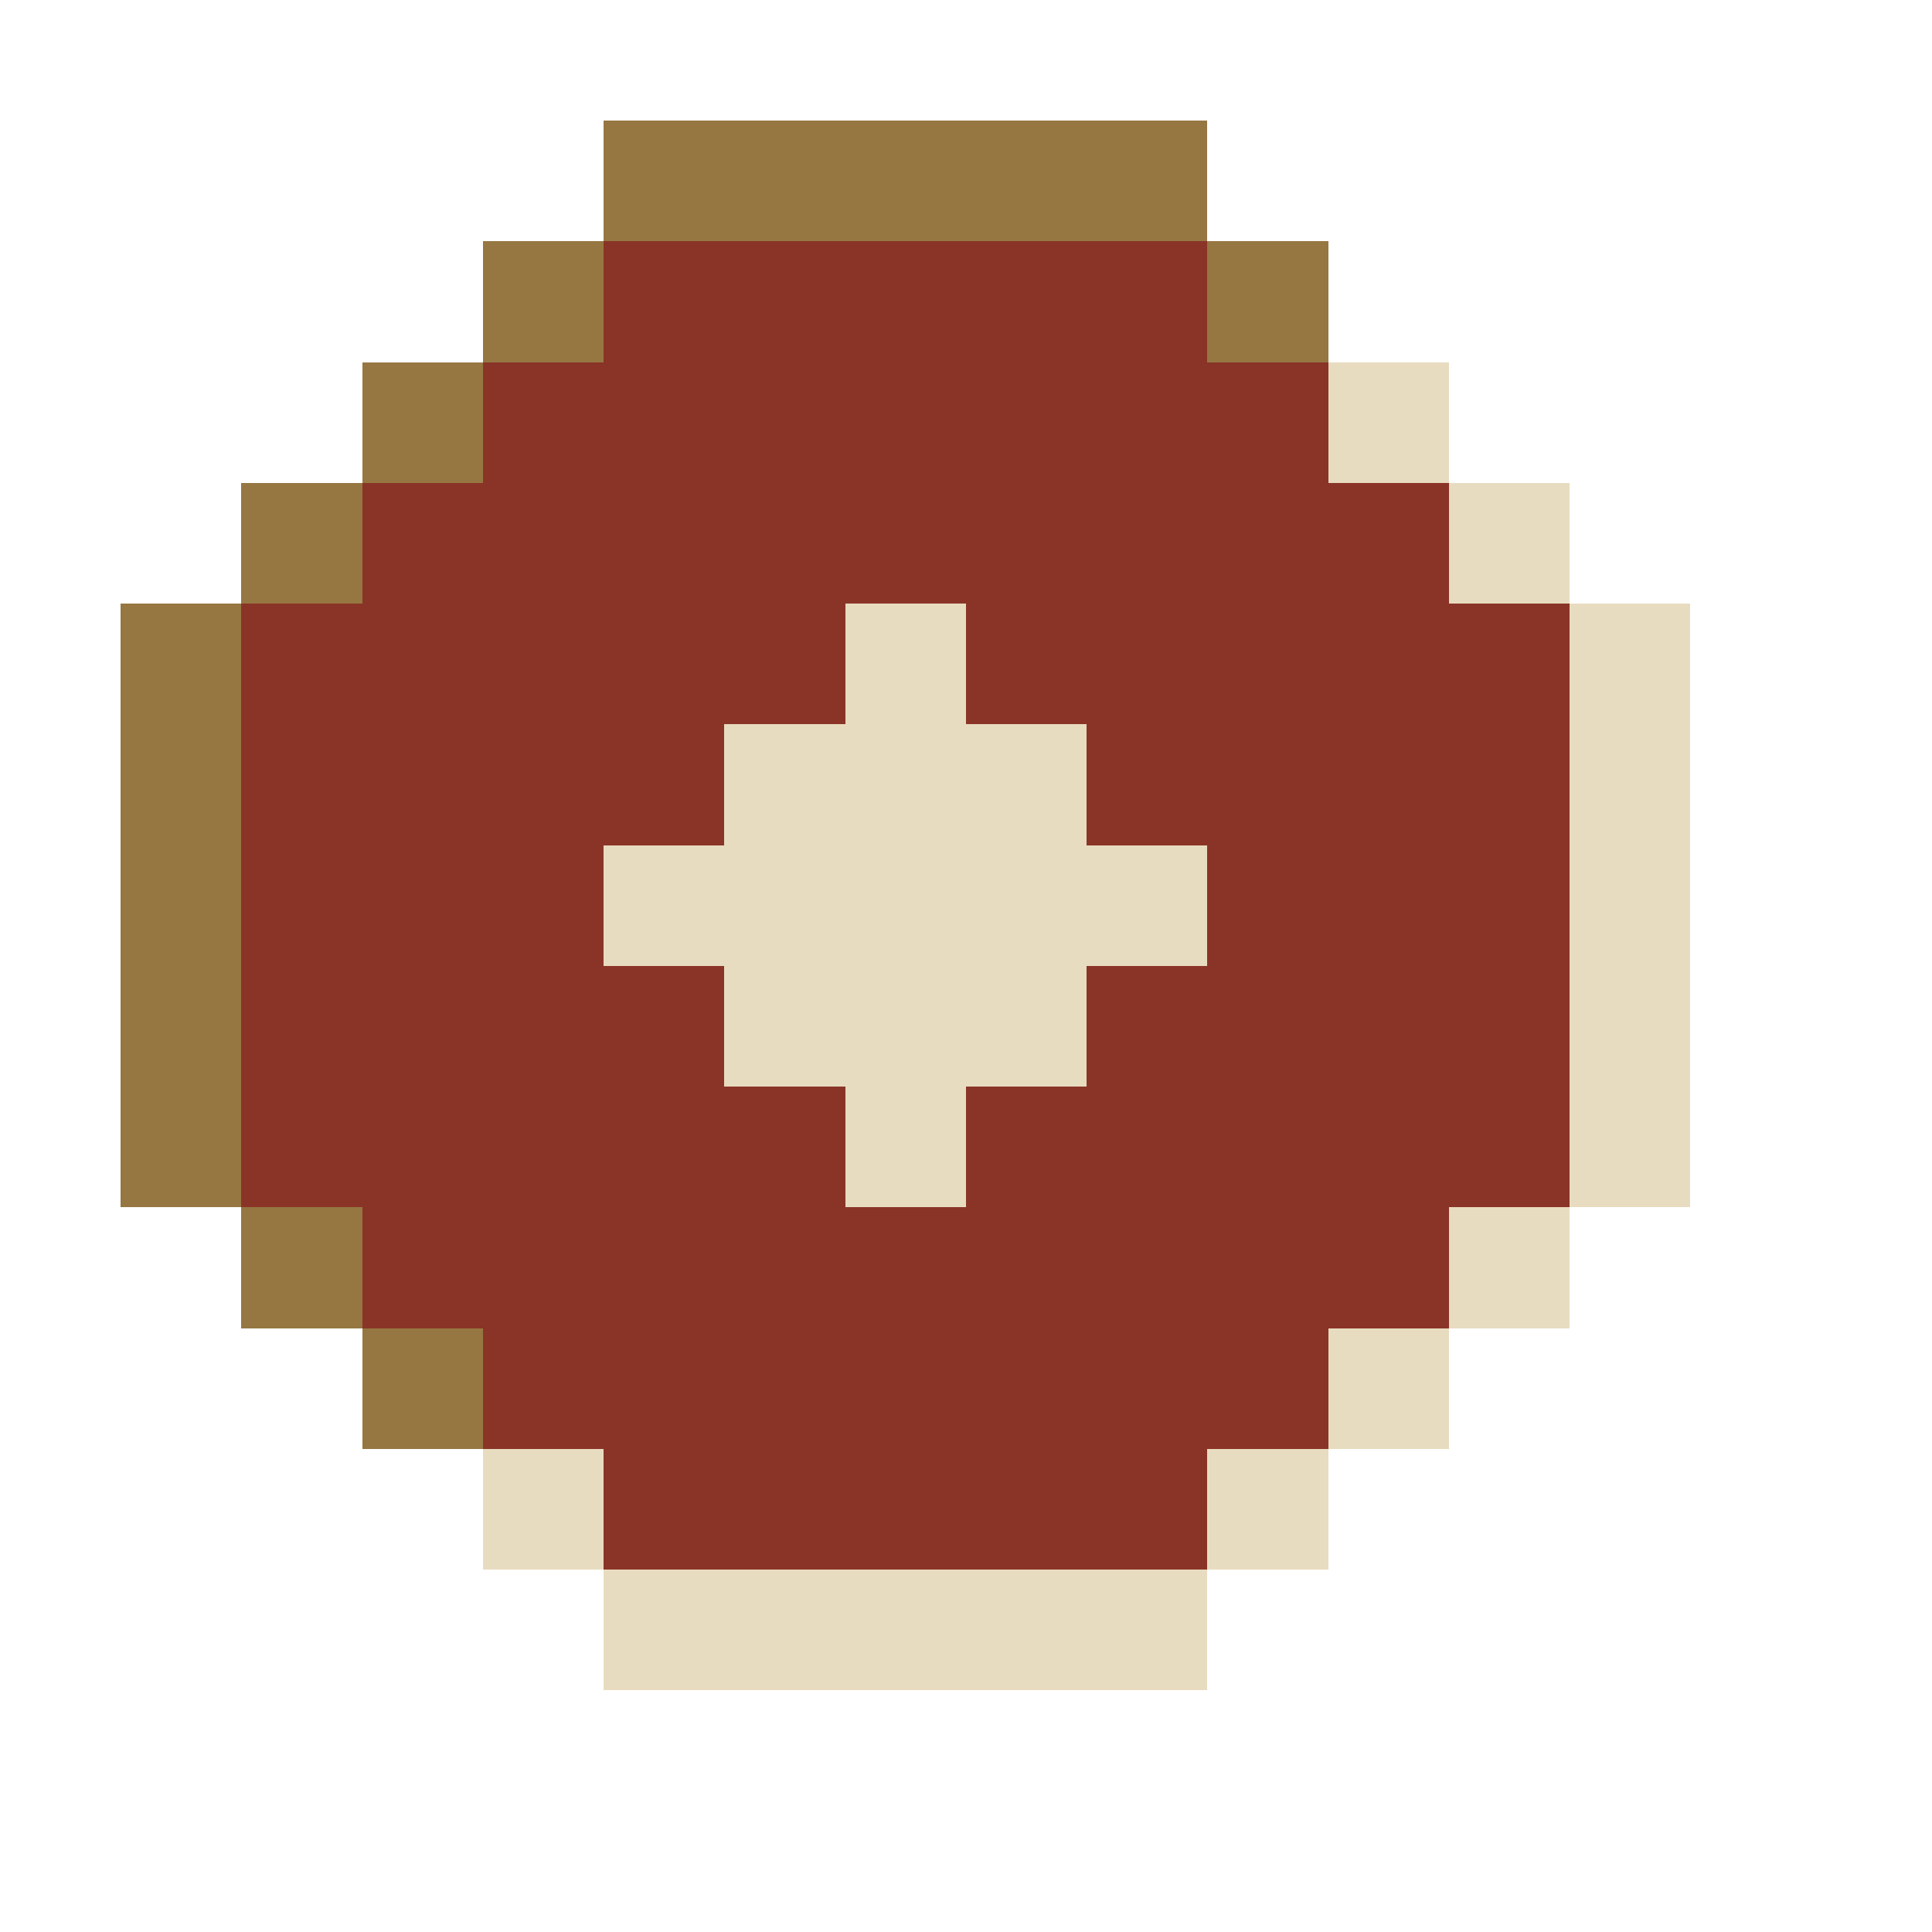
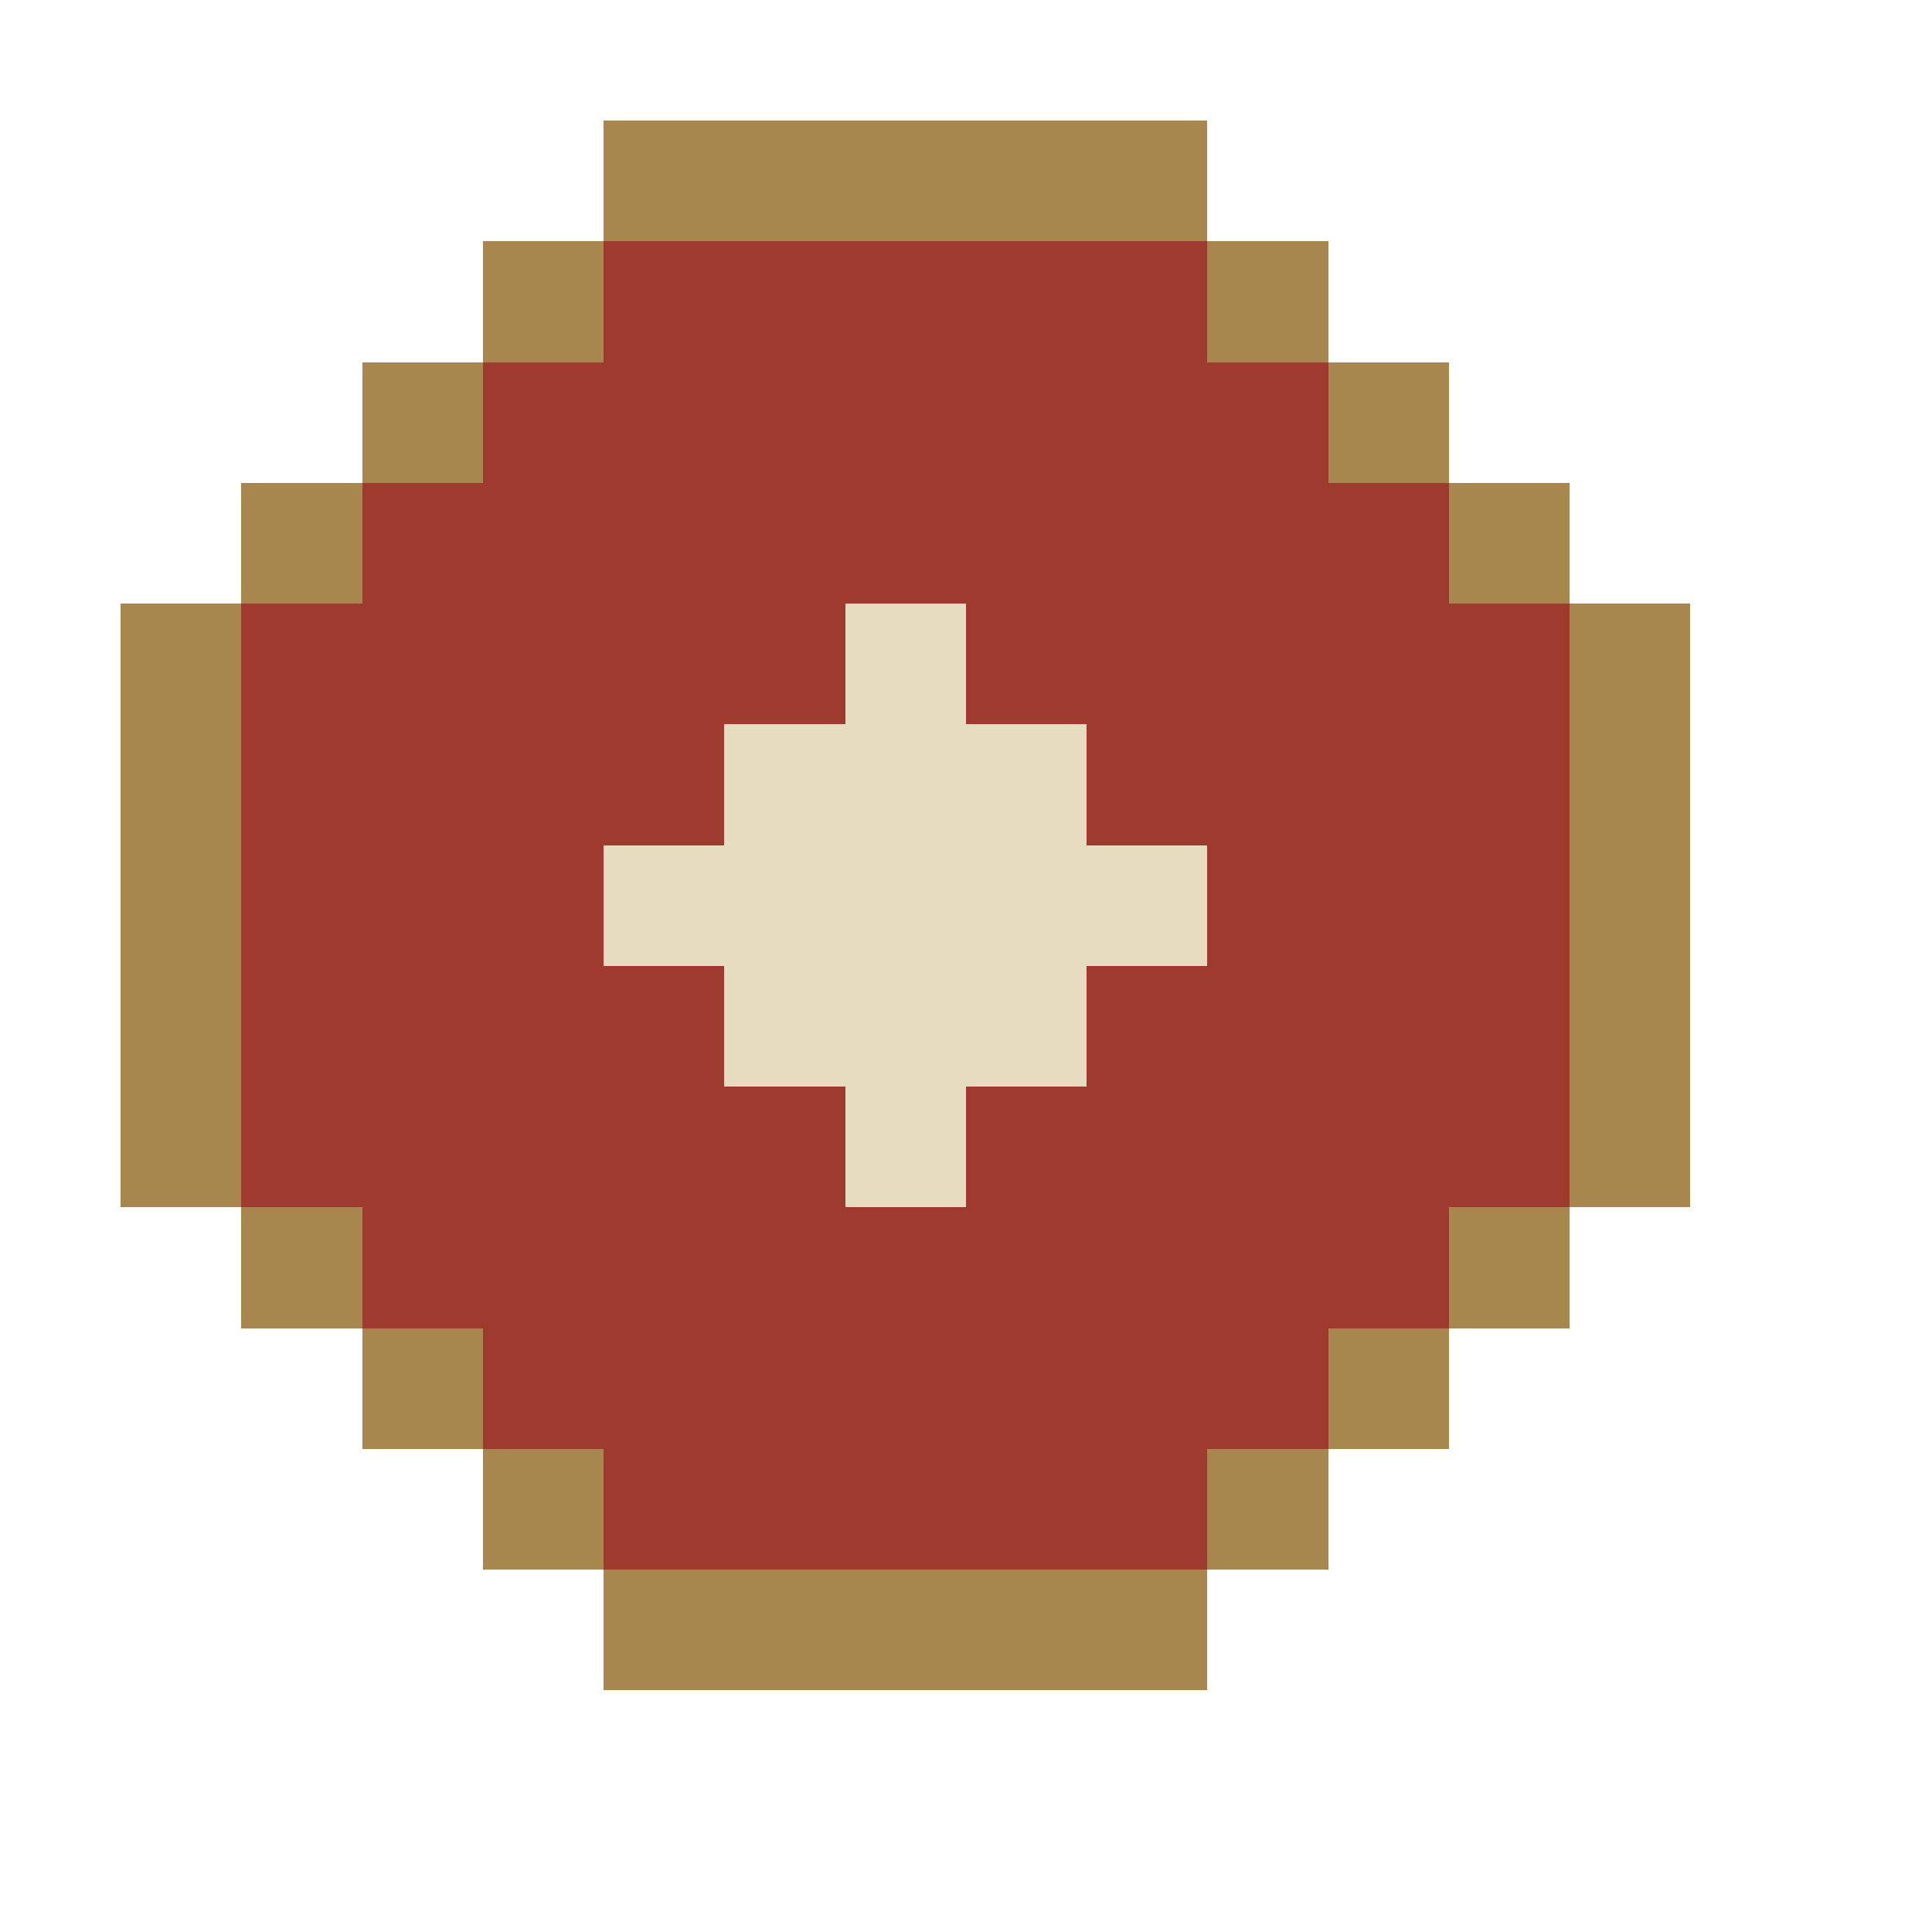
<svg xmlns="http://www.w3.org/2000/svg" viewBox="0 0 16 16" width="48" height="48" shape-rendering="crispEdges" role="img" aria-label="seal">
-   <path fill="#967742" d="M5 1h5v1h-5zM4 2h1v1h-1zM10 2h1v1h-1zM3 3h1v1h-1zM2 4h1v1h-1zM1 5h1v5h-1zM2 10h1v1h-1zM3 11h1v1h-1z" />
-   <path fill="#8a3427" d="M5 2h5v1h-5zM4 3h7v1h-7zM3 4h9v1h-9zM2 5h5v1h-5zM8 5h5v1h-5zM2 6h4v1h-4zM9 6h4v1h-4zM2 7h3v1h-3zM10 7h3v1h-3zM2 8h4v1h-4zM9 8h4v1h-4zM2 9h5v1h-5zM8 9h5v1h-5zM3 10h9v1h-9zM4 11h7v1h-7zM5 12h5v1h-5z" />
-   <path fill="#e8dcc0" d="M11 3h1v1h-1zM12 4h1v1h-1zM7 5h1v1h-1zM13 5h1v5h-1zM6 6h3v1h-3zM5 7h5v1h-5zM6 8h3v1h-3zM7 9h1v1h-1zM12 10h1v1h-1zM11 11h1v1h-1zM4 12h1v1h-1zM10 12h1v1h-1zM5 13h5v1h-5z" />
+   <path fill="#a8874e" d="M5 1h5v1h-5zM4 2h1v1h-1zM10 2h1v1h-1zM3 3h1v1h-1zM11 3h1v1h-1zM2 4h1v1h-1zM12 4h1v1h-1zM1 5h1v5h-1zM13 5h1v5h-1zM2 10h1v1h-1zM12 10h1v1h-1zM3 11h1v1h-1zM11 11h1v1h-1zM4 12h1v1h-1zM10 12h1v1h-1zM5 13h5v1h-5z" />
+   <path fill="#9e3b2e" d="M5 2h5v1h-5zM4 3h7v1h-7zM3 4h9v1h-9zM2 5h5v1h-5zM8 5h5v1h-5zM2 6h4v1h-4zM9 6h4v1h-4zM2 7h3v1h-3zM10 7h3v1h-3zM2 8h4v1h-4zM9 8h4v1h-4zM2 9h5v1h-5zM8 9h5v1h-5zM3 10h9v1h-9zM4 11h7v1h-7zM5 12h5v1h-5z" />
+   <path fill="#e8dcc0" d="M7 5h1v1h-1zM6 6h3v1h-3zM5 7h5v1h-5zM6 8h3v1h-3zM7 9h1v1h-1z" />
</svg>
